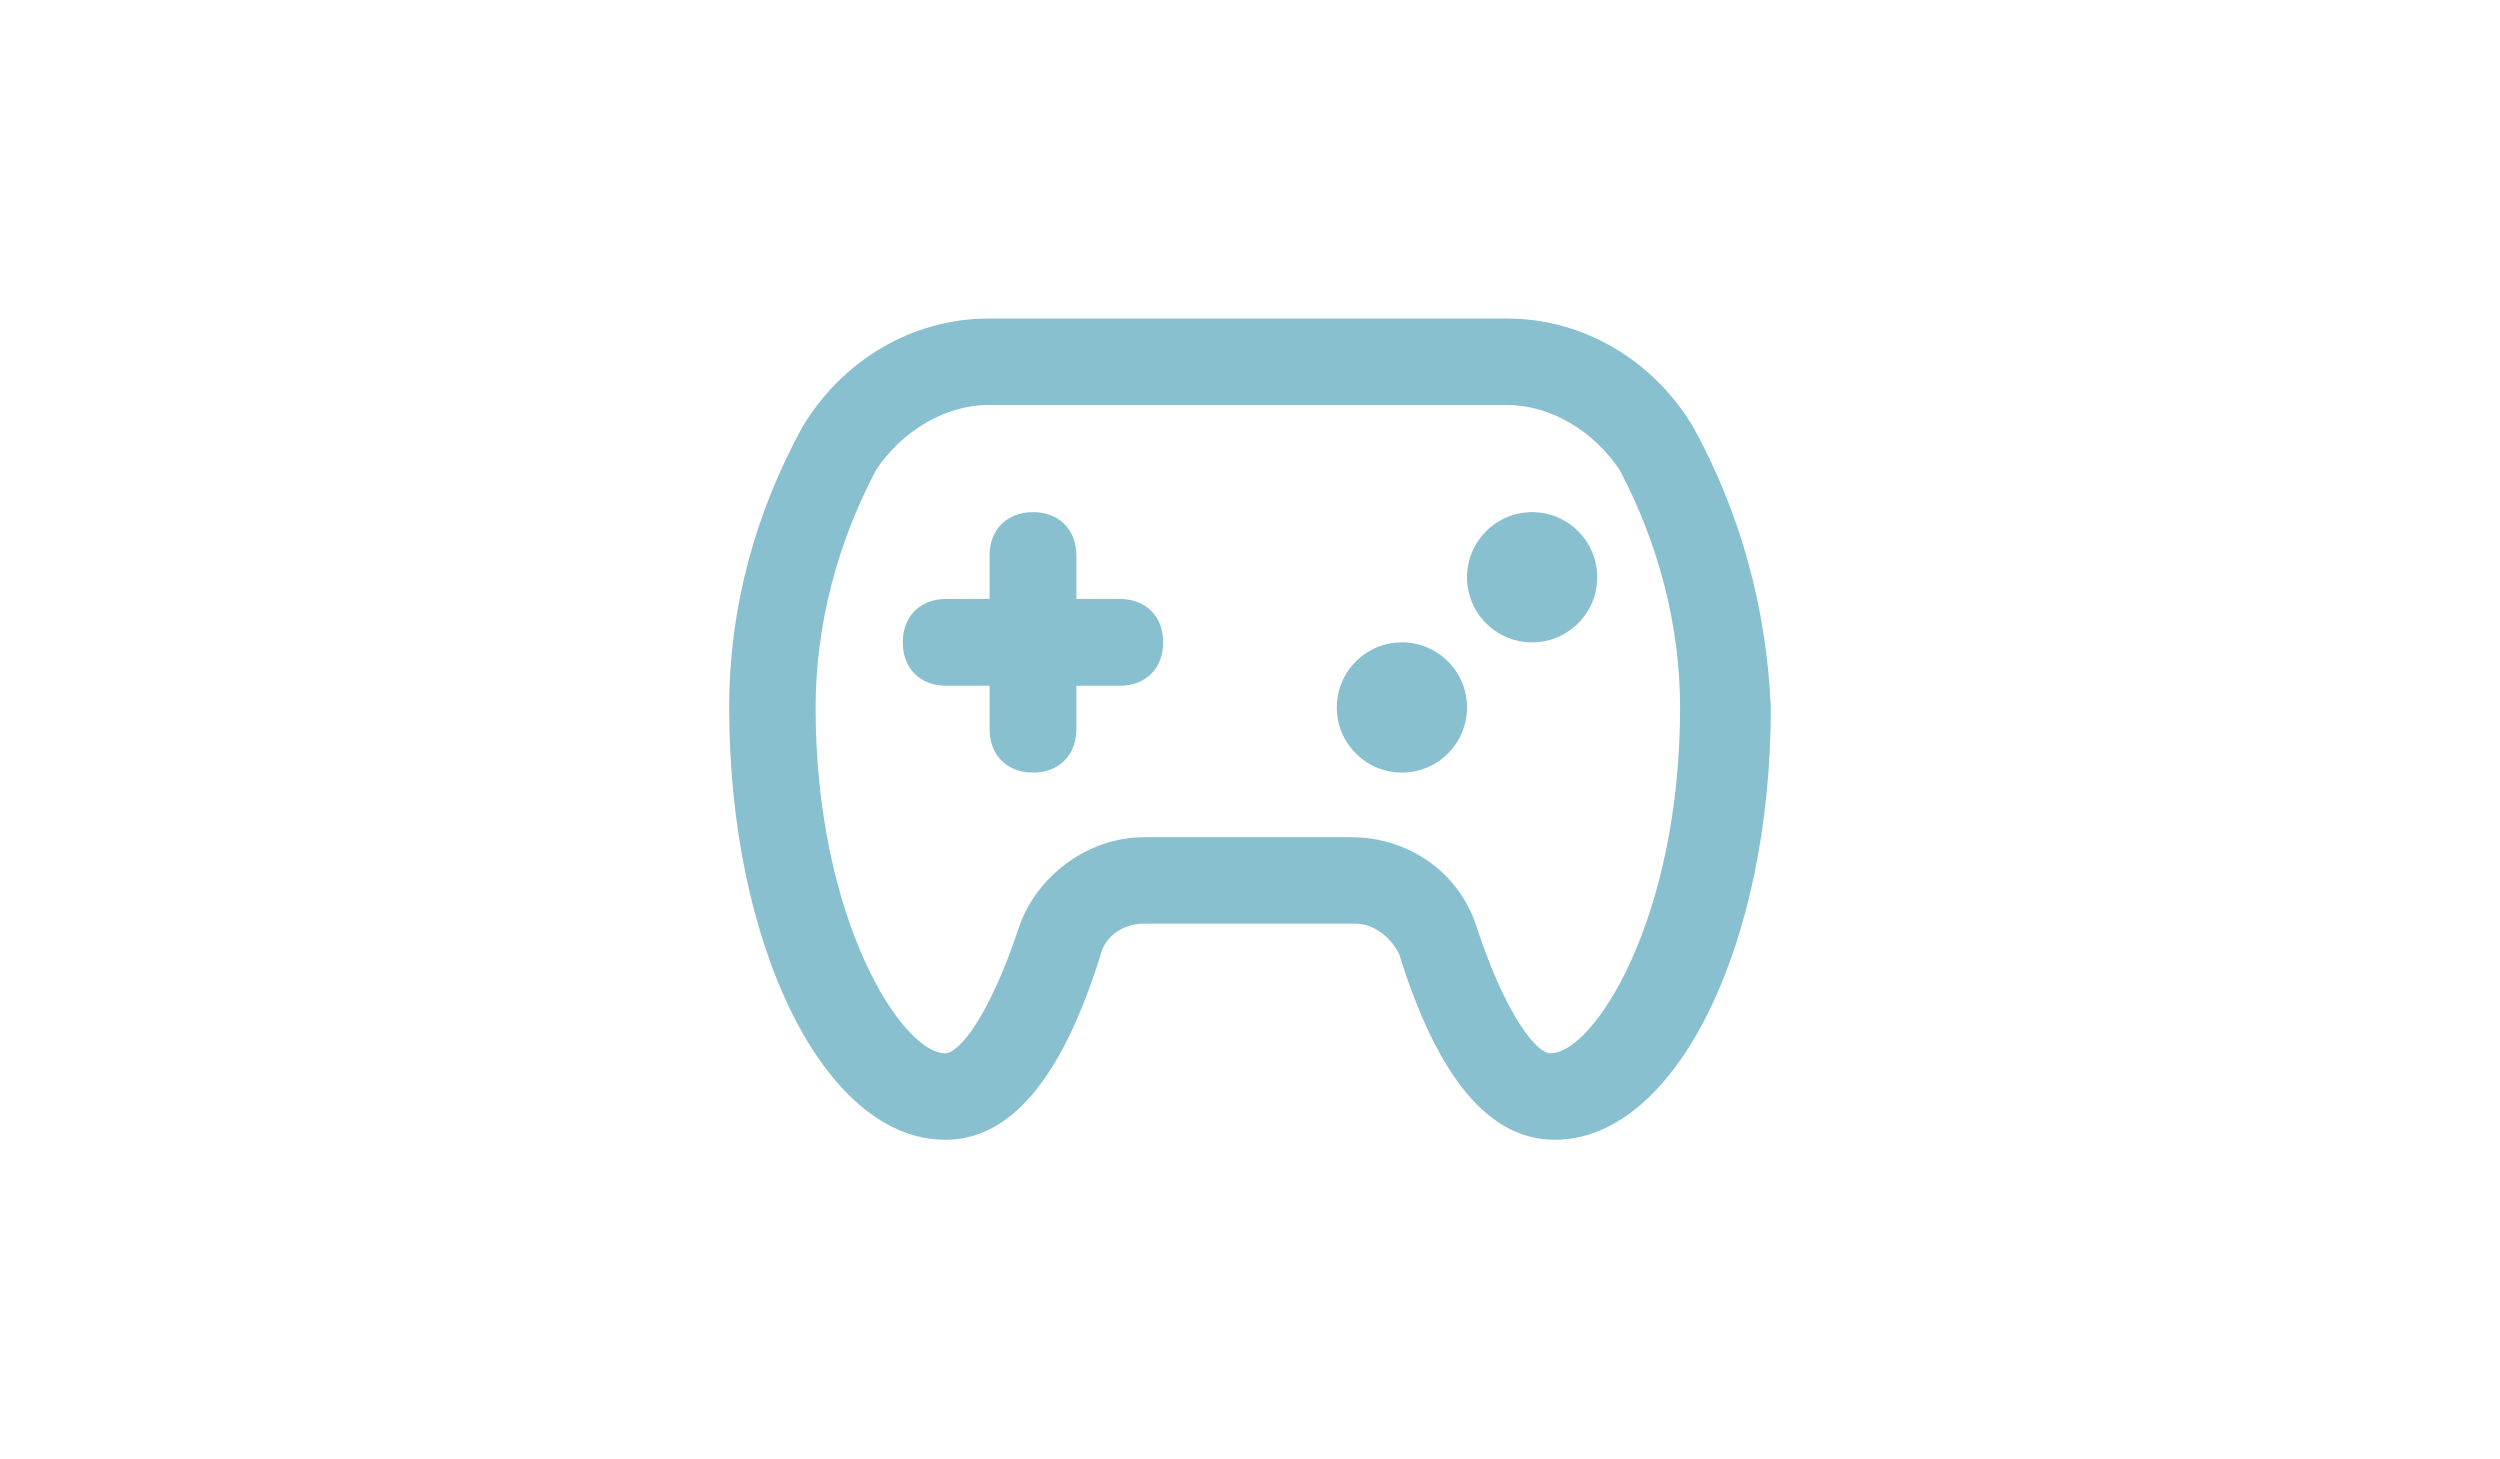
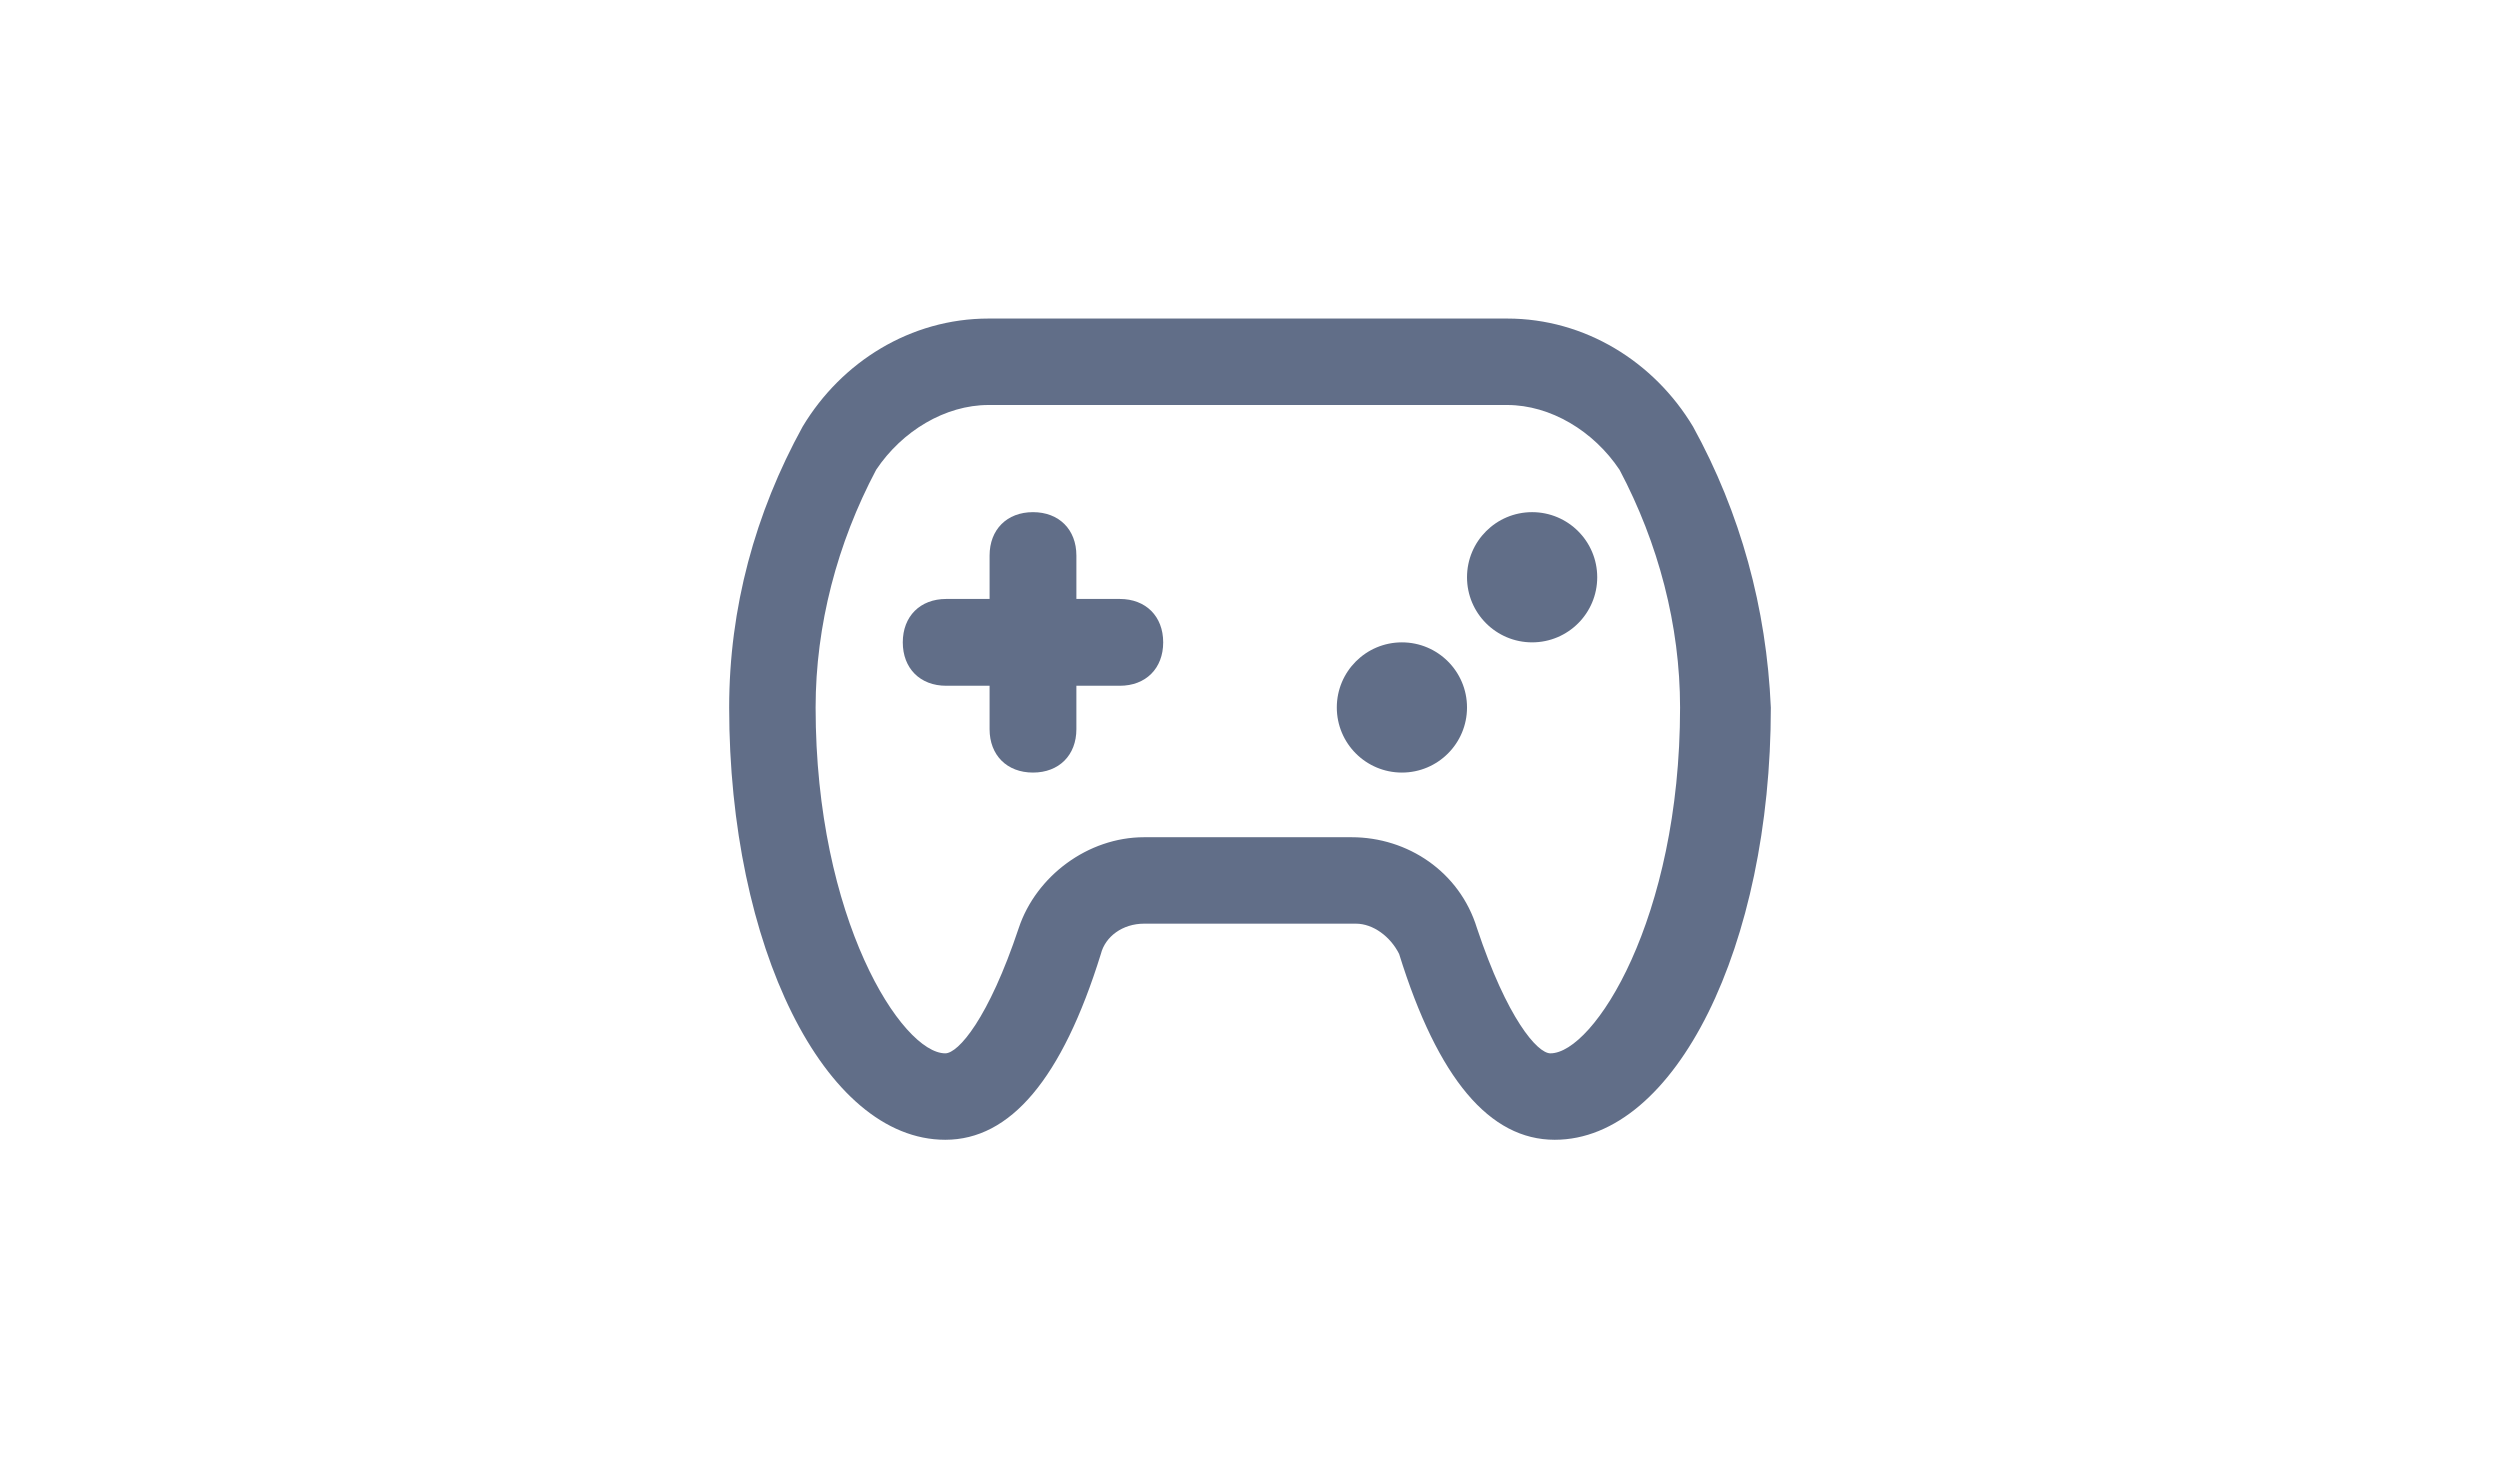
<svg xmlns="http://www.w3.org/2000/svg" version="1.1" id="Layer_1" x="0px" y="0px" viewBox="0 0 1200 1000" xml:space="preserve" width="1200" height="700">
  <defs id="defs3" />
-   <g id="g3" transform="matrix(1.395089,0,0,1.395089,242.8571,142.8571)" style="fill:#88c0d0;fill-opacity:1">
-     <path d="M 473.759,107.286 C 454.639,75.419 420.647,54.174 382.406,54.174 H 127.469 c -38.241,0 -72.232,21.245 -91.353,53.112 C 12.747,149.776 0,196.515 0,245.378 c 0,116.846 46.739,212.448 106.224,212.448 31.867,0 57.361,-29.743 76.481,-91.353 2.124,-8.498 10.622,-14.871 21.245,-14.871 h 104.1 c 8.498,0 16.996,6.373 21.245,14.871 19.12,61.61 44.614,91.353 76.481,91.353 59.485,0 106.224,-95.602 106.224,-212.448 -2.124,-48.863 -14.871,-95.602 -38.241,-138.092 z m -70.108,308.05 c -6.373,0 -21.245,-16.996 -36.116,-61.61 -8.498,-27.618 -33.992,-44.614 -61.61,-44.614 H 203.95 c -27.618,0 -53.112,19.12 -61.61,44.614 -14.871,44.614 -29.743,61.61 -36.116,61.61 -21.245,0 -63.734,-65.859 -63.734,-169.958 0,-40.365 10.622,-80.73 29.743,-116.846 12.747,-19.12 33.992,-31.867 55.237,-31.867 h 254.938 c 21.245,0 42.49,12.747 55.237,31.867 19.12,36.116 29.743,76.481 29.743,116.846 -0.002,104.099 -42.492,169.958 -63.737,169.958 z" id="path1" style="fill:#88c0d0;fill-opacity:1" />
-     <path d="m 192,192 h -21.333 v -21.333 c 0,-12.8 -8.533,-21.333 -21.333,-21.333 -12.8,0 -21.333,8.533 -21.333,21.333 V 192 h -21.333 c -12.8,0 -21.333,8.533 -21.333,21.333 0,12.8 8.533,21.333 21.333,21.333 H 128 V 256 c 0,12.8 8.533,21.333 21.333,21.333 12.8,0 21.333,-8.533 21.333,-21.333 V 234.667 H 192 c 12.8,0 21.333,-8.533 21.333,-21.333 C 213.333,200.533 204.8,192 192,192 Z" id="path2" style="fill:#88c0d0;fill-opacity:1" />
-     <circle cx="394.667" cy="181.333" r="32" id="circle2" style="fill:#88c0d0;fill-opacity:1" />
-     <circle cx="330.667" cy="245.333" r="32" id="circle3" style="fill:#88c0d0;fill-opacity:1" />
+   <g id="g3" transform="matrix(1.395089,0,0,1.395089,242.8571,142.8571)" style="fill:#616e88;fill-opacity:1">
+     <path d="M 473.759,107.286 C 454.639,75.419 420.647,54.174 382.406,54.174 H 127.469 c -38.241,0 -72.232,21.245 -91.353,53.112 C 12.747,149.776 0,196.515 0,245.378 c 0,116.846 46.739,212.448 106.224,212.448 31.867,0 57.361,-29.743 76.481,-91.353 2.124,-8.498 10.622,-14.871 21.245,-14.871 h 104.1 c 8.498,0 16.996,6.373 21.245,14.871 19.12,61.61 44.614,91.353 76.481,91.353 59.485,0 106.224,-95.602 106.224,-212.448 -2.124,-48.863 -14.871,-95.602 -38.241,-138.092 z m -70.108,308.05 c -6.373,0 -21.245,-16.996 -36.116,-61.61 -8.498,-27.618 -33.992,-44.614 -61.61,-44.614 H 203.95 c -27.618,0 -53.112,19.12 -61.61,44.614 -14.871,44.614 -29.743,61.61 -36.116,61.61 -21.245,0 -63.734,-65.859 -63.734,-169.958 0,-40.365 10.622,-80.73 29.743,-116.846 12.747,-19.12 33.992,-31.867 55.237,-31.867 h 254.938 c 21.245,0 42.49,12.747 55.237,31.867 19.12,36.116 29.743,76.481 29.743,116.846 -0.002,104.099 -42.492,169.958 -63.737,169.958 z" id="path1" style="fill:#616e88;fill-opacity:1" />
+     <path d="m 192,192 h -21.333 v -21.333 c 0,-12.8 -8.533,-21.333 -21.333,-21.333 -12.8,0 -21.333,8.533 -21.333,21.333 V 192 h -21.333 c -12.8,0 -21.333,8.533 -21.333,21.333 0,12.8 8.533,21.333 21.333,21.333 H 128 V 256 c 0,12.8 8.533,21.333 21.333,21.333 12.8,0 21.333,-8.533 21.333,-21.333 V 234.667 H 192 c 12.8,0 21.333,-8.533 21.333,-21.333 C 213.333,200.533 204.8,192 192,192 Z" id="path2" style="fill:#616e88;fill-opacity:1" />
+     <circle cx="394.667" cy="181.333" r="32" id="circle2" style="fill:#616e88;fill-opacity:1" />
+     <circle cx="330.667" cy="245.333" r="32" id="circle3" style="fill:#616e88;fill-opacity:1" />
  </g>
</svg>
